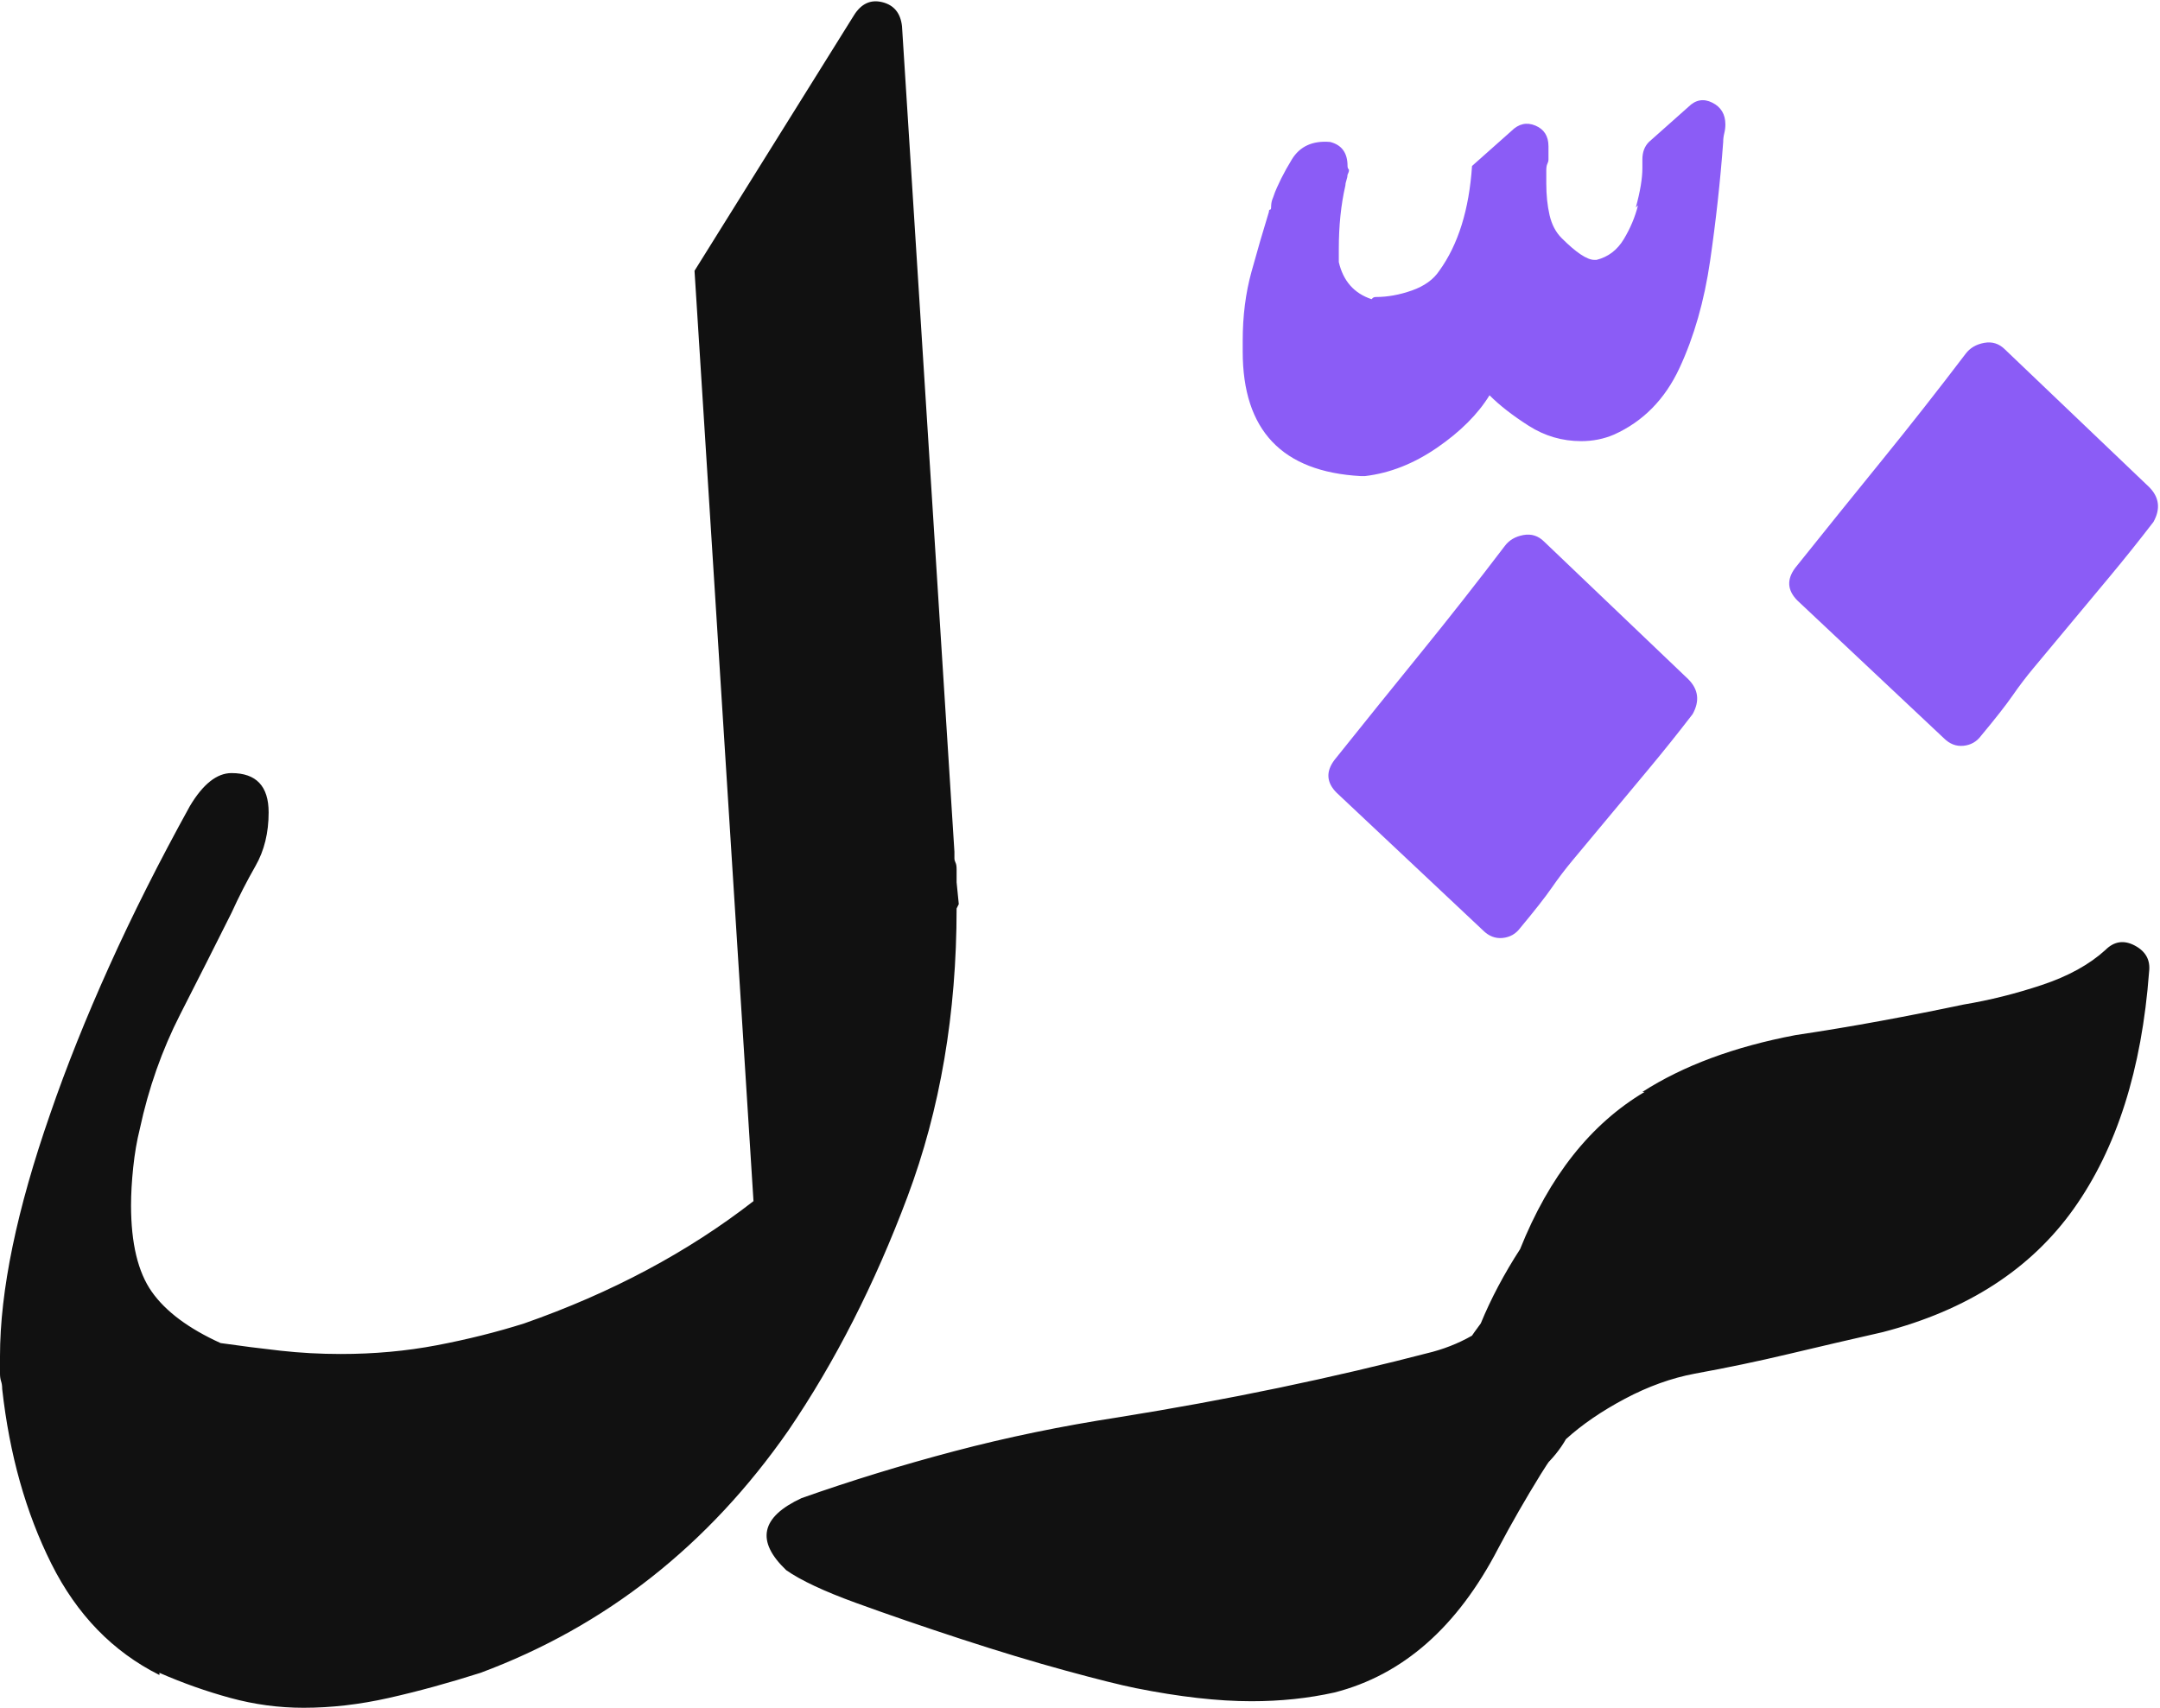
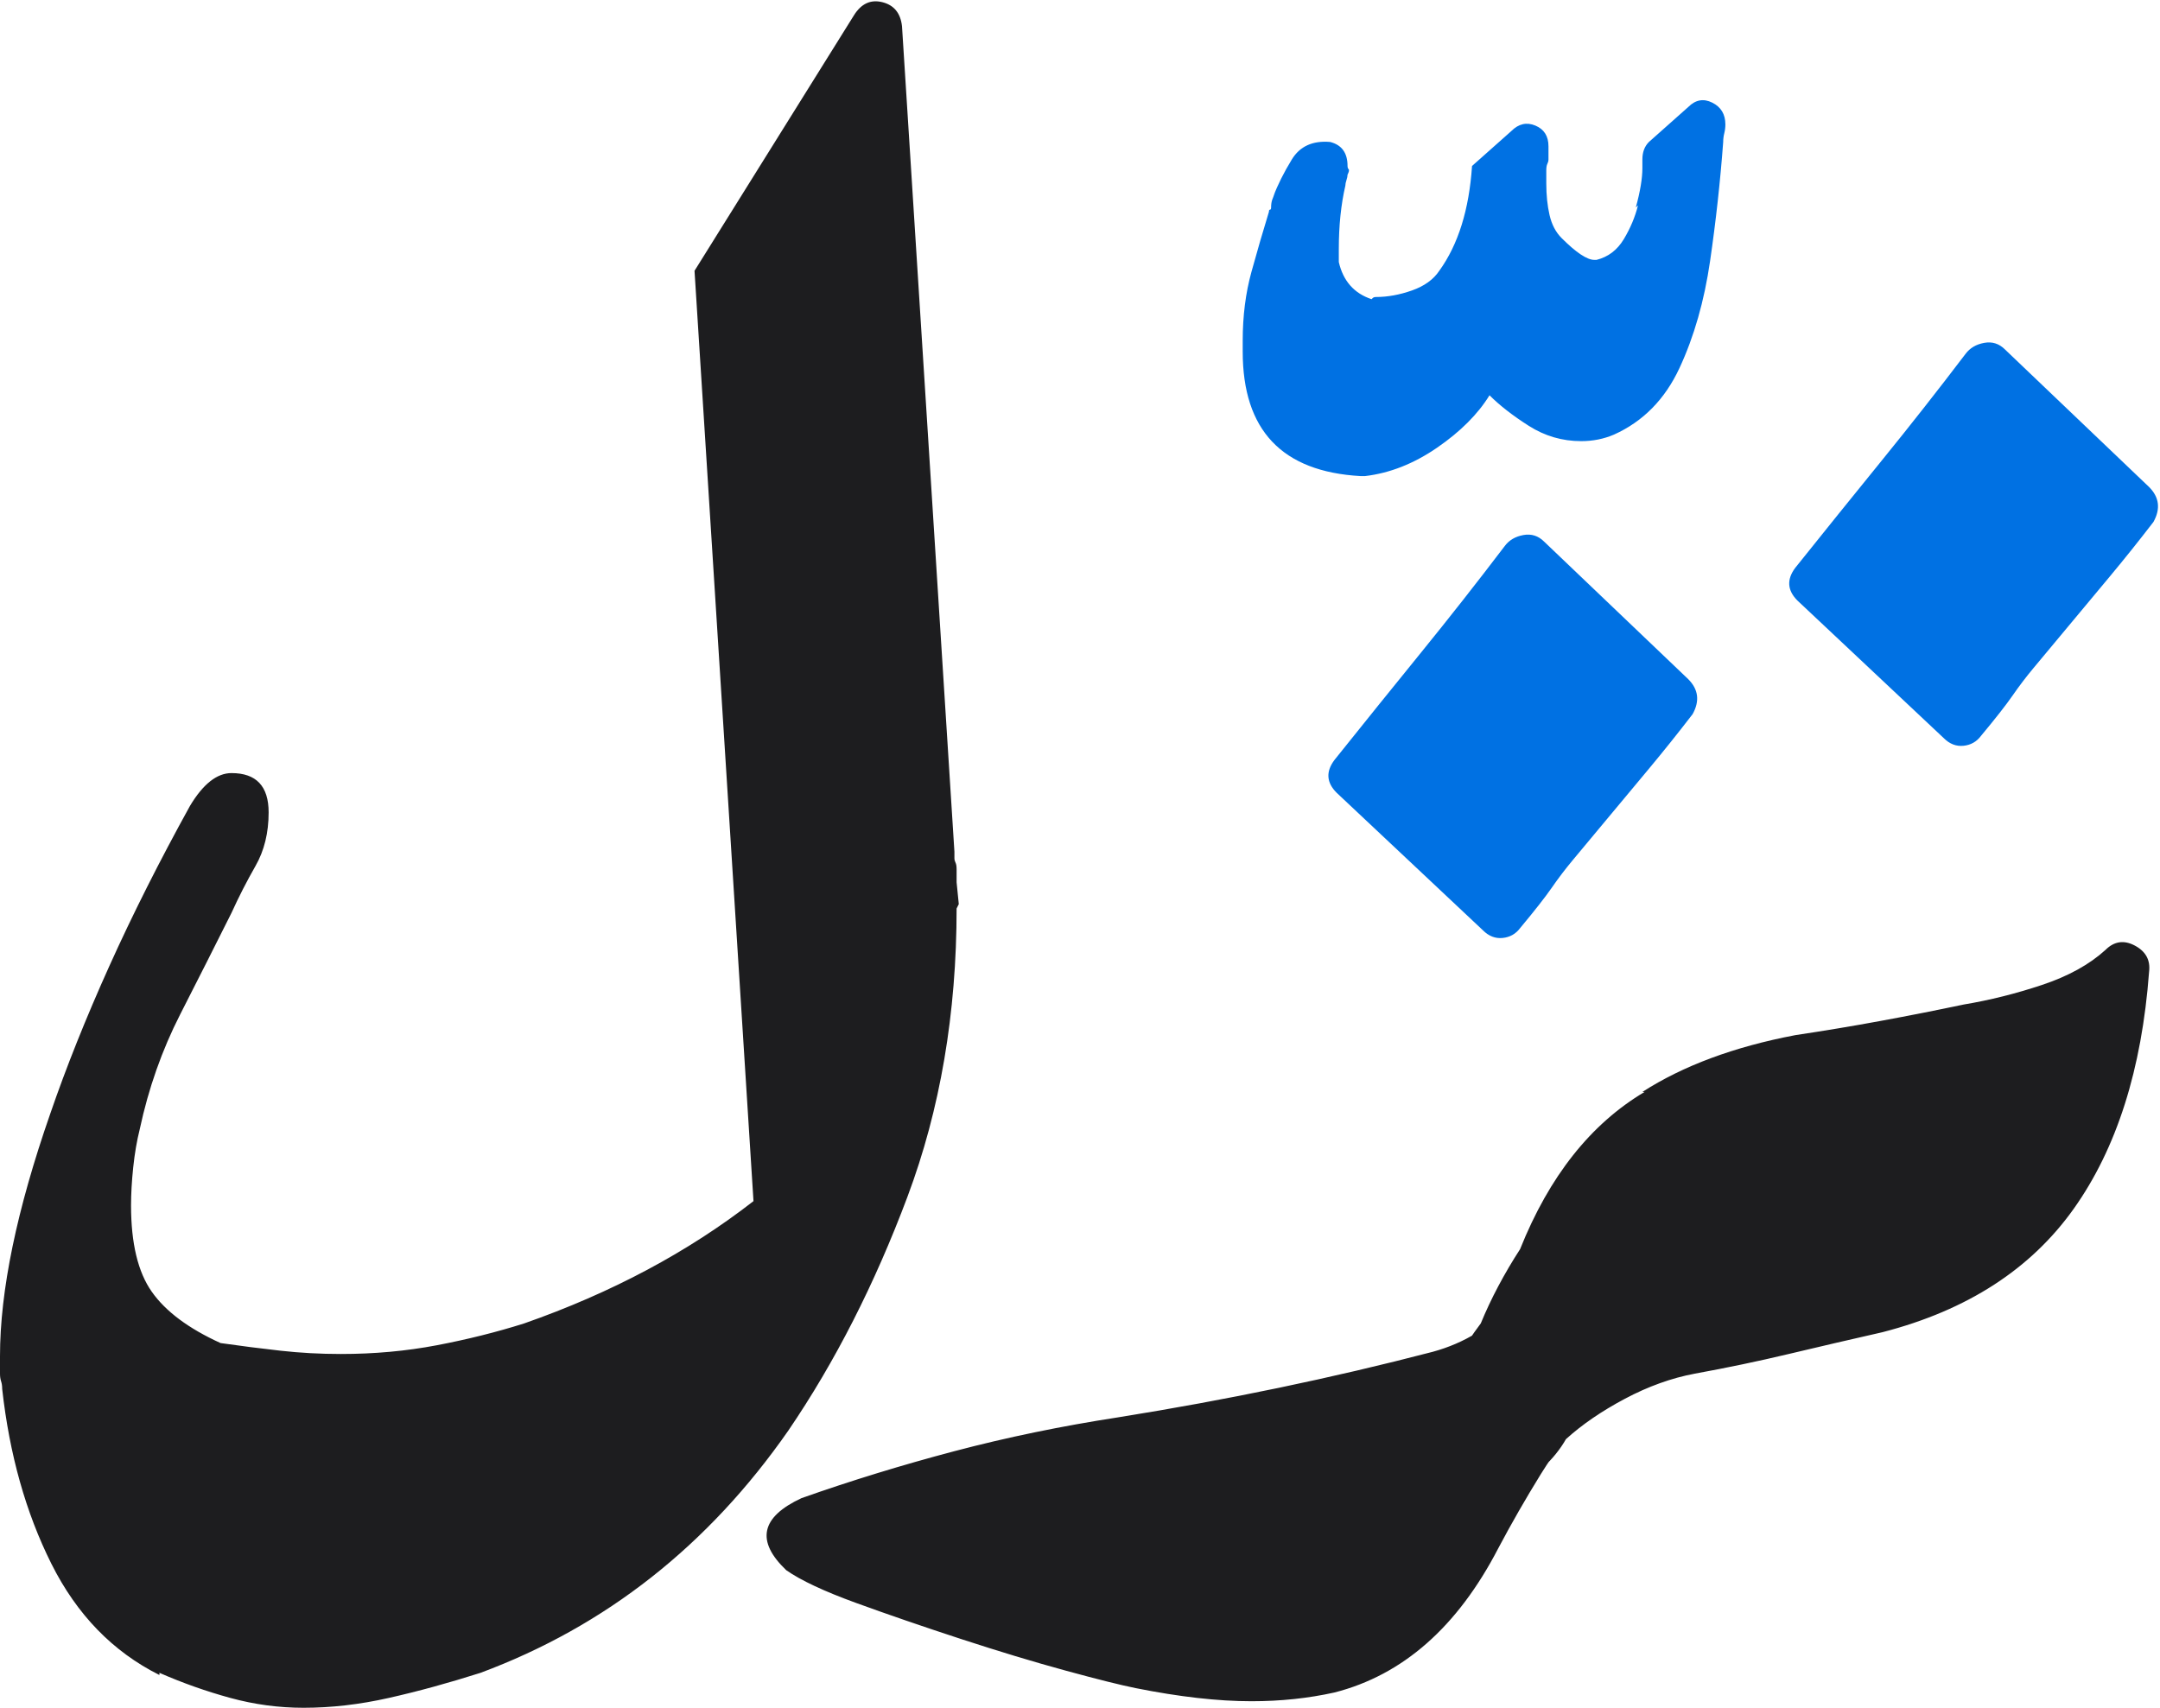
<svg xmlns="http://www.w3.org/2000/svg" viewBox="0 0 989 782" width="989" height="782">
  <g transform="translate(9.000,782.000) scale(1)">
-     <path d="M97 -428Q87 -428 78 -413Q57 -375 41 -339.5Q25 -304 14 -272Q-9 -206 -9 -161Q-9 -159 -9 -157.5Q-9 -156 -9 -153Q-9 -151 -8.5 -149.5Q-8 -148 -8 -146Q-3 -101 14.5 -66Q32 -31 64 -15V-16Q80 -9 96.5 -4.5Q113 0 130 0Q149 0 169 -4.5Q189 -9 211 -16Q297 -48 352 -127Q384 -174 406.5 -234Q429 -294 429 -366L430 -368L429 -378Q429 -380 429 -381Q429 -382 429 -384Q429 -386 428.5 -387Q428 -388 428 -389Q428 -390 428 -390.5Q428 -391 428 -392L404 -770Q403 -779 395 -781Q387 -783 382 -775L309 -658L336 -232Q291 -197 231 -176Q212 -170 191 -166Q170 -162 147 -162Q133 -162 119.5 -163.5Q106 -165 92 -167Q70 -177 60.5 -190.5Q51 -204 51 -230Q51 -238 52 -247.5Q53 -257 55 -265Q61 -293 73.5 -317.5Q86 -342 97 -364Q102 -375 108 -385.5Q114 -396 114 -410Q114 -428 97 -428Z M736 -160Q742 -193 713 -198Q695 -202 684 -186Q669 -169 647 -163Q578 -145 503 -133Q464 -127 428 -117.5Q392 -108 358 -96Q330 -83 351 -63Q361 -56 383 -48Q405 -40 431 -31.5Q457 -23 479 -17Q501 -11 511 -9Q541 -3 564 -3Q574 -3 583.5 -4Q593 -5 602 -7Q649 -19 677 -73Q686 -90 696.5 -107Q707 -124 720 -136Q733 -143 736 -160Z M681 -104Q691 -104 697.5 -110Q704 -116 708 -123Q719 -133 735 -141.5Q751 -150 767 -153Q789 -157 810 -162Q831 -167 853 -172Q911 -187 940.5 -228.5Q970 -270 975 -337Q976 -345 968.5 -349Q961 -353 955 -347Q944 -337 926 -331Q908 -325 890 -322Q871 -318 852 -314.5Q833 -311 813 -308Q771 -300 743 -282H744Q707 -260 687 -210Q676 -193 669 -176Q663 -168 658 -159.5Q653 -151 653 -139Q653 -127 661 -115.5Q669 -104 681 -104Z" fill="#111111" />
-     <path d="M673 -601Q680 -594 691 -587Q702 -580 715 -580Q723 -580 730 -583Q750 -592 760 -613.5Q770 -635 774 -662.5Q778 -690 780 -717Q780 -719 780.5 -721Q781 -723 781 -725Q781 -732 775 -735Q769 -738 764 -733L746 -717Q743 -714 743 -709V-705Q743 -698 740 -687L741 -688Q739 -680 734.5 -672.5Q730 -665 722 -663H721Q716 -663 706 -673Q702 -677 700.5 -683.5Q699 -690 699 -698Q699 -700 699 -701Q699 -702 699 -704Q699 -706 699.5 -707Q700 -708 700 -709V-712Q700 -713 700 -713.5Q700 -714 700 -715Q700 -722 694 -724.5Q688 -727 683 -722L665 -706Q663 -676 650 -658Q646 -652 637.5 -649Q629 -646 621 -646Q620 -646 619.5 -645.5Q619 -645 619 -645Q607 -649 604 -662V-668Q604 -684 607 -697Q607 -698 607.5 -699.5Q608 -701 608 -702Q609 -704 608.5 -704.5Q608 -705 608 -706Q608 -715 600 -717Q588 -718 582.5 -709Q577 -700 574 -692L575 -694Q574 -692 573.5 -690.5Q573 -689 573 -687Q573 -686 572.5 -686Q572 -686 572 -685Q568 -672 564 -657.5Q560 -643 560 -626Q560 -625 560 -624Q560 -623 560 -621Q560 -567 614 -564H616Q633 -566 649 -577Q665 -588 673 -601Z M764 -471 698 -534Q694 -538 688.5 -537Q683 -536 680 -532Q661 -507 641.5 -483Q622 -459 602 -434Q596 -426 603 -419L670 -356Q674 -352 679 -352.5Q684 -353 687 -357Q697 -369 701.5 -375.5Q706 -382 711 -388Q716 -394 726 -406Q736 -418 746 -430Q756 -442 766 -455Q771 -464 764 -471Z M975 -559 909 -622Q905 -626 899.5 -625Q894 -624 891 -620Q872 -595 852.5 -571Q833 -547 813 -522Q807 -514 814 -507L881 -444Q885 -440 890 -440.5Q895 -441 898 -445Q908 -457 912.5 -463.5Q917 -470 922 -476Q927 -482 937 -494Q947 -506 957 -518Q967 -530 977 -543Q982 -552 975 -559Z" fill="#8B5CF6" />
+     <path d="M97 -428Q87 -428 78 -413Q57 -375 41 -339.5Q25 -304 14 -272Q-9 -206 -9 -161Q-9 -159 -9 -157.5Q-9 -156 -9 -153Q-9 -151 -8.5 -149.5Q-8 -148 -8 -146Q-3 -101 14.5 -66Q32 -31 64 -15V-16Q80 -9 96.5 -4.5Q113 0 130 0Q149 0 169 -4.5Q189 -9 211 -16Q297 -48 352 -127Q384 -174 406.5 -234Q429 -294 429 -366L430 -368L429 -378Q429 -380 429 -381Q429 -382 429 -384Q429 -386 428.5 -387Q428 -388 428 -389Q428 -390 428 -390.5Q428 -391 428 -392L404 -770Q403 -779 395 -781Q387 -783 382 -775L309 -658L336 -232Q291 -197 231 -176Q212 -170 191 -166Q170 -162 147 -162Q133 -162 119.5 -163.5Q106 -165 92 -167Q70 -177 60.5 -190.5Q51 -204 51 -230Q51 -238 52 -247.5Q53 -257 55 -265Q61 -293 73.5 -317.5Q86 -342 97 -364Q102 -375 108 -385.5Q114 -396 114 -410Q114 -428 97 -428Z M736 -160Q742 -193 713 -198Q695 -202 684 -186Q669 -169 647 -163Q578 -145 503 -133Q464 -127 428 -117.5Q392 -108 358 -96Q330 -83 351 -63Q361 -56 383 -48Q405 -40 431 -31.5Q457 -23 479 -17Q501 -11 511 -9Q541 -3 564 -3Q574 -3 583.5 -4Q593 -5 602 -7Q649 -19 677 -73Q686 -90 696.5 -107Q707 -124 720 -136Q733 -143 736 -160Z M681 -104Q691 -104 697.5 -110Q704 -116 708 -123Q719 -133 735 -141.5Q751 -150 767 -153Q789 -157 810 -162Q831 -167 853 -172Q911 -187 940.5 -228.5Q970 -270 975 -337Q976 -345 968.5 -349Q961 -353 955 -347Q944 -337 926 -331Q908 -325 890 -322Q871 -318 852 -314.5Q833 -311 813 -308Q771 -300 743 -282H744Q707 -260 687 -210Q676 -193 669 -176Q663 -168 658 -159.5Q653 -151 653 -139Q653 -127 661 -115.5Q669 -104 681 -104Z" fill="#1D1D1F" />
+     <path d="M673 -601Q680 -594 691 -587Q702 -580 715 -580Q723 -580 730 -583Q750 -592 760 -613.5Q770 -635 774 -662.5Q778 -690 780 -717Q780 -719 780.5 -721Q781 -723 781 -725Q781 -732 775 -735Q769 -738 764 -733L746 -717Q743 -714 743 -709V-705Q743 -698 740 -687L741 -688Q739 -680 734.5 -672.5Q730 -665 722 -663H721Q716 -663 706 -673Q702 -677 700.5 -683.5Q699 -690 699 -698Q699 -700 699 -701Q699 -702 699 -704Q699 -706 699.5 -707Q700 -708 700 -709V-712Q700 -713 700 -713.5Q700 -714 700 -715Q700 -722 694 -724.5Q688 -727 683 -722L665 -706Q663 -676 650 -658Q646 -652 637.5 -649Q629 -646 621 -646Q620 -646 619.5 -645.5Q619 -645 619 -645Q607 -649 604 -662V-668Q604 -684 607 -697Q607 -698 607.5 -699.5Q608 -701 608 -702Q609 -704 608.5 -704.5Q608 -705 608 -706Q608 -715 600 -717Q588 -718 582.5 -709Q577 -700 574 -692L575 -694Q574 -692 573.5 -690.5Q573 -689 573 -687Q573 -686 572.5 -686Q572 -686 572 -685Q568 -672 564 -657.5Q560 -643 560 -626Q560 -625 560 -624Q560 -623 560 -621Q560 -567 614 -564H616Q633 -566 649 -577Q665 -588 673 -601Z M764 -471 698 -534Q694 -538 688.5 -537Q683 -536 680 -532Q661 -507 641.5 -483Q622 -459 602 -434Q596 -426 603 -419L670 -356Q674 -352 679 -352.5Q684 -353 687 -357Q697 -369 701.5 -375.5Q706 -382 711 -388Q716 -394 726 -406Q736 -418 746 -430Q756 -442 766 -455Q771 -464 764 -471Z M975 -559 909 -622Q905 -626 899.5 -625Q894 -624 891 -620Q872 -595 852.5 -571Q833 -547 813 -522Q807 -514 814 -507L881 -444Q885 -440 890 -440.5Q895 -441 898 -445Q908 -457 912.5 -463.5Q917 -470 922 -476Q927 -482 937 -494Q947 -506 957 -518Q967 -530 977 -543Q982 -552 975 -559Z" fill="#0071E3" />
  </g>
</svg>
